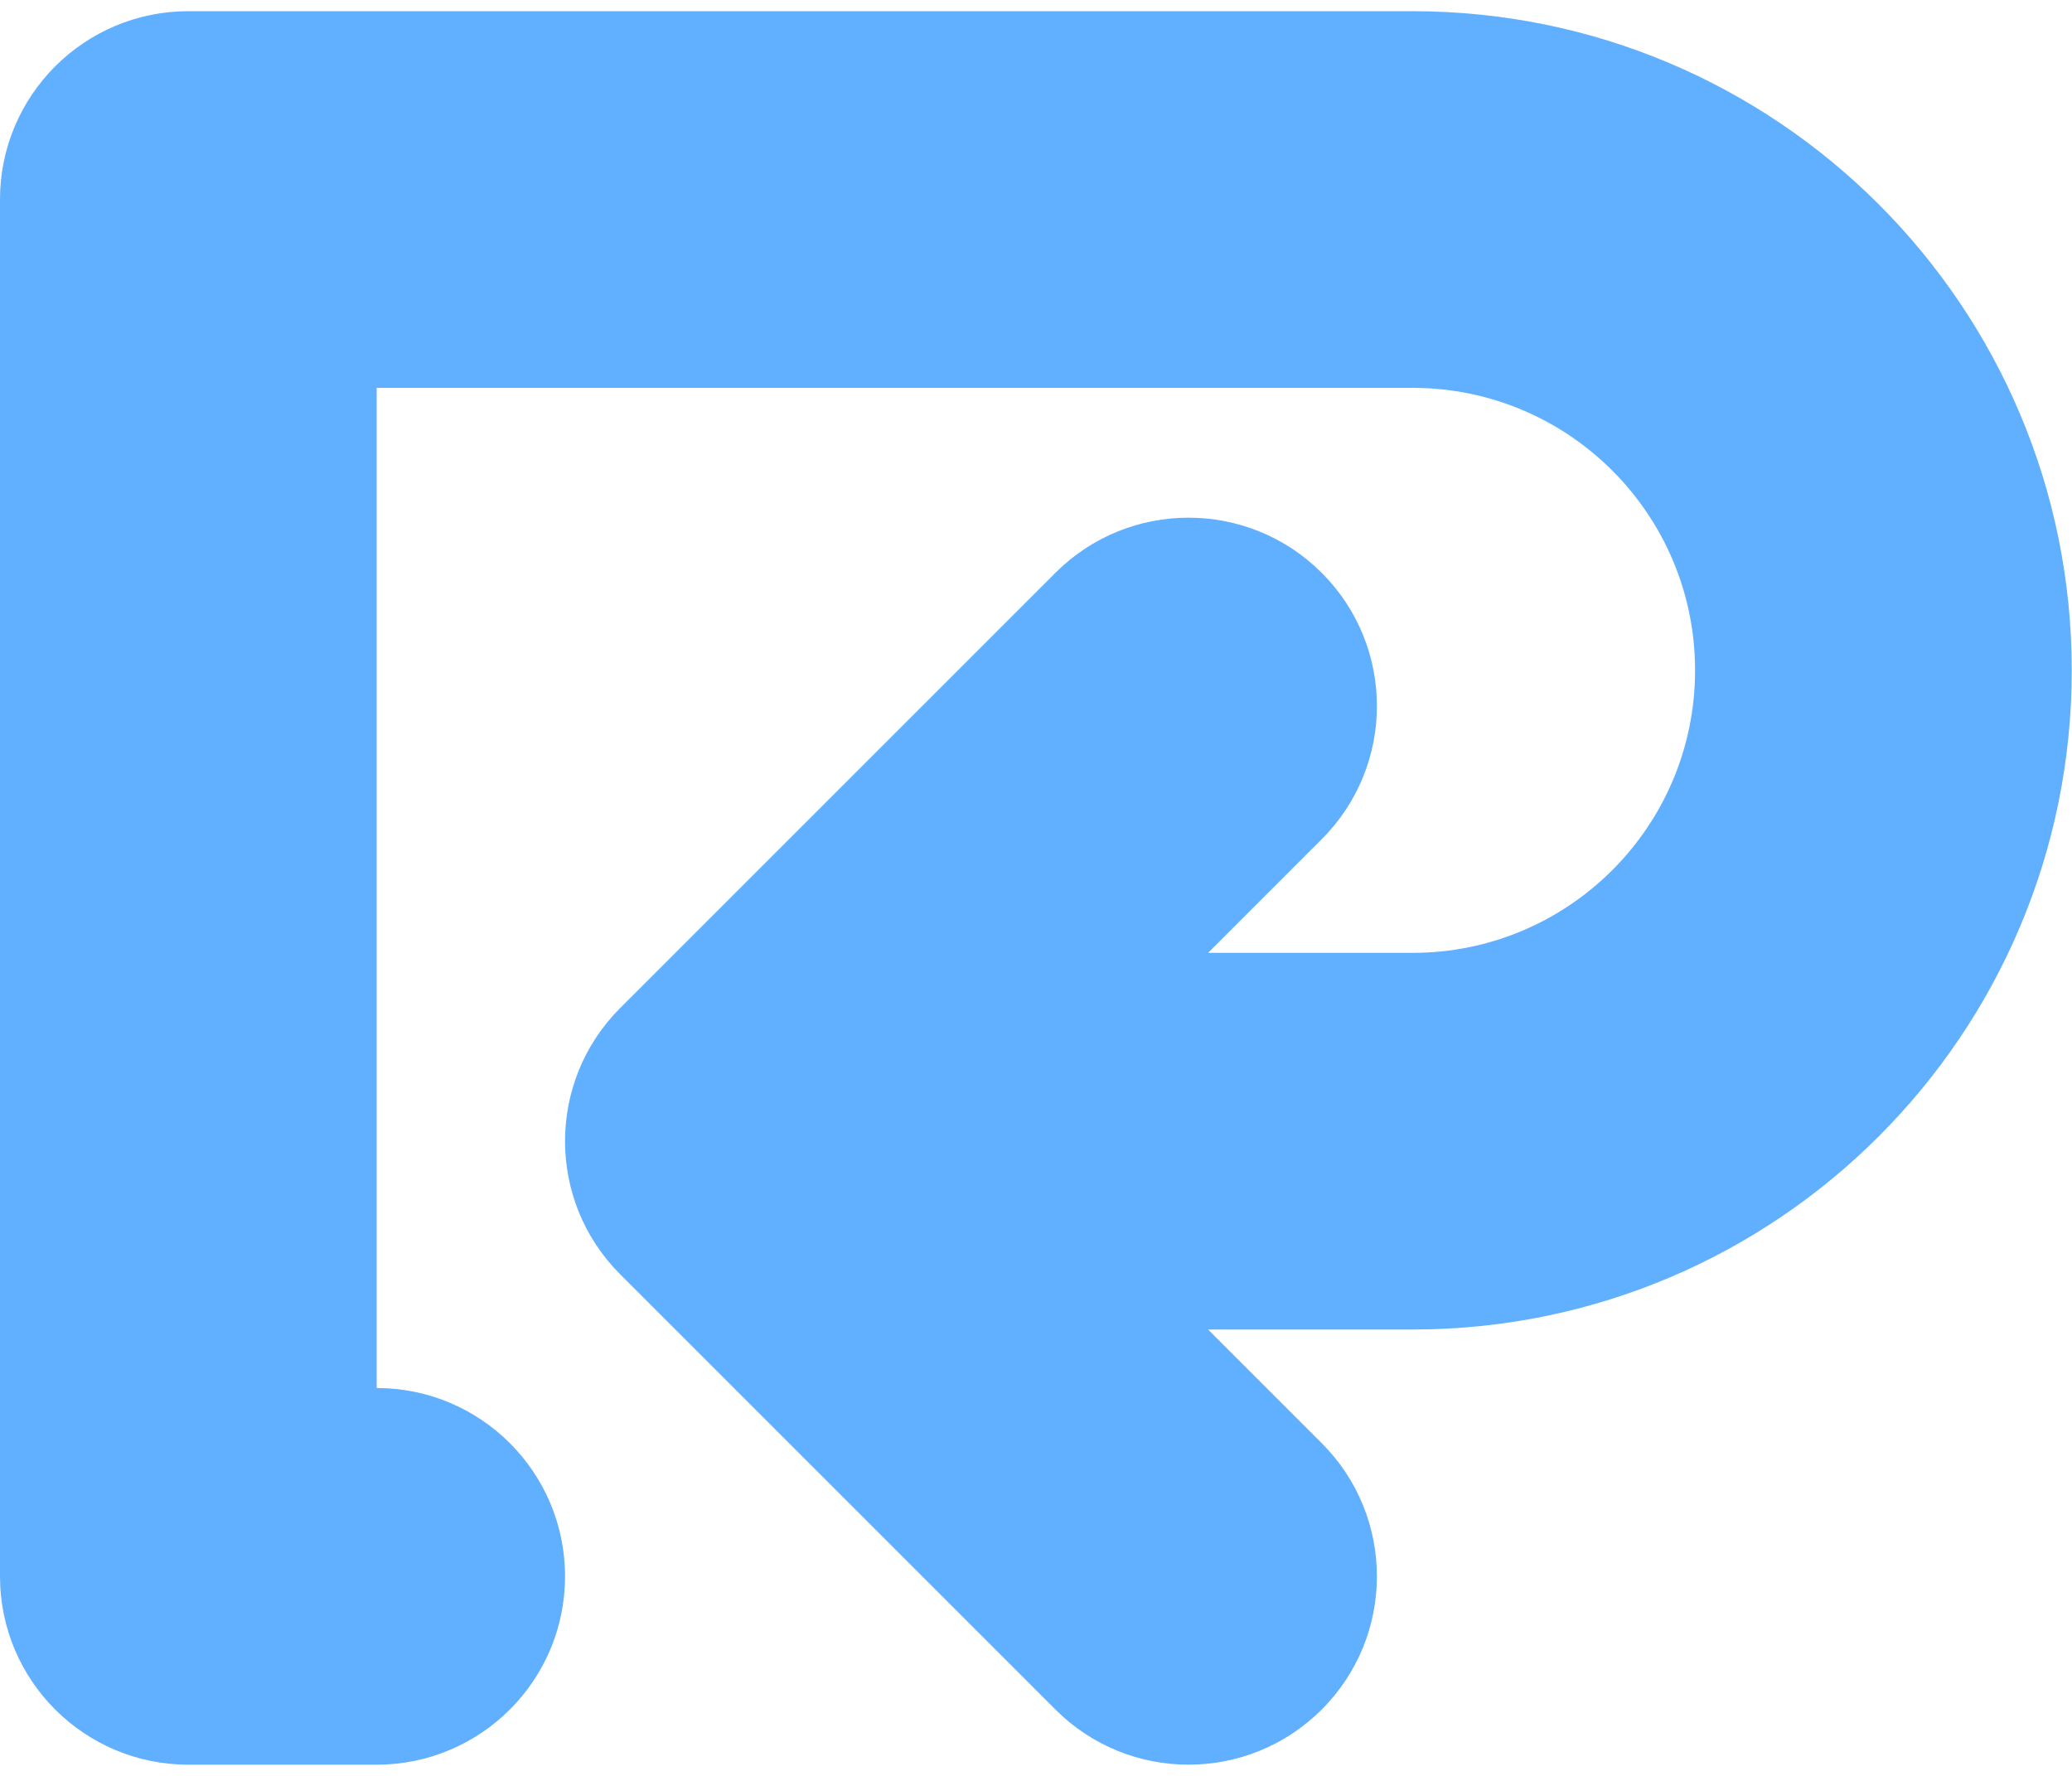
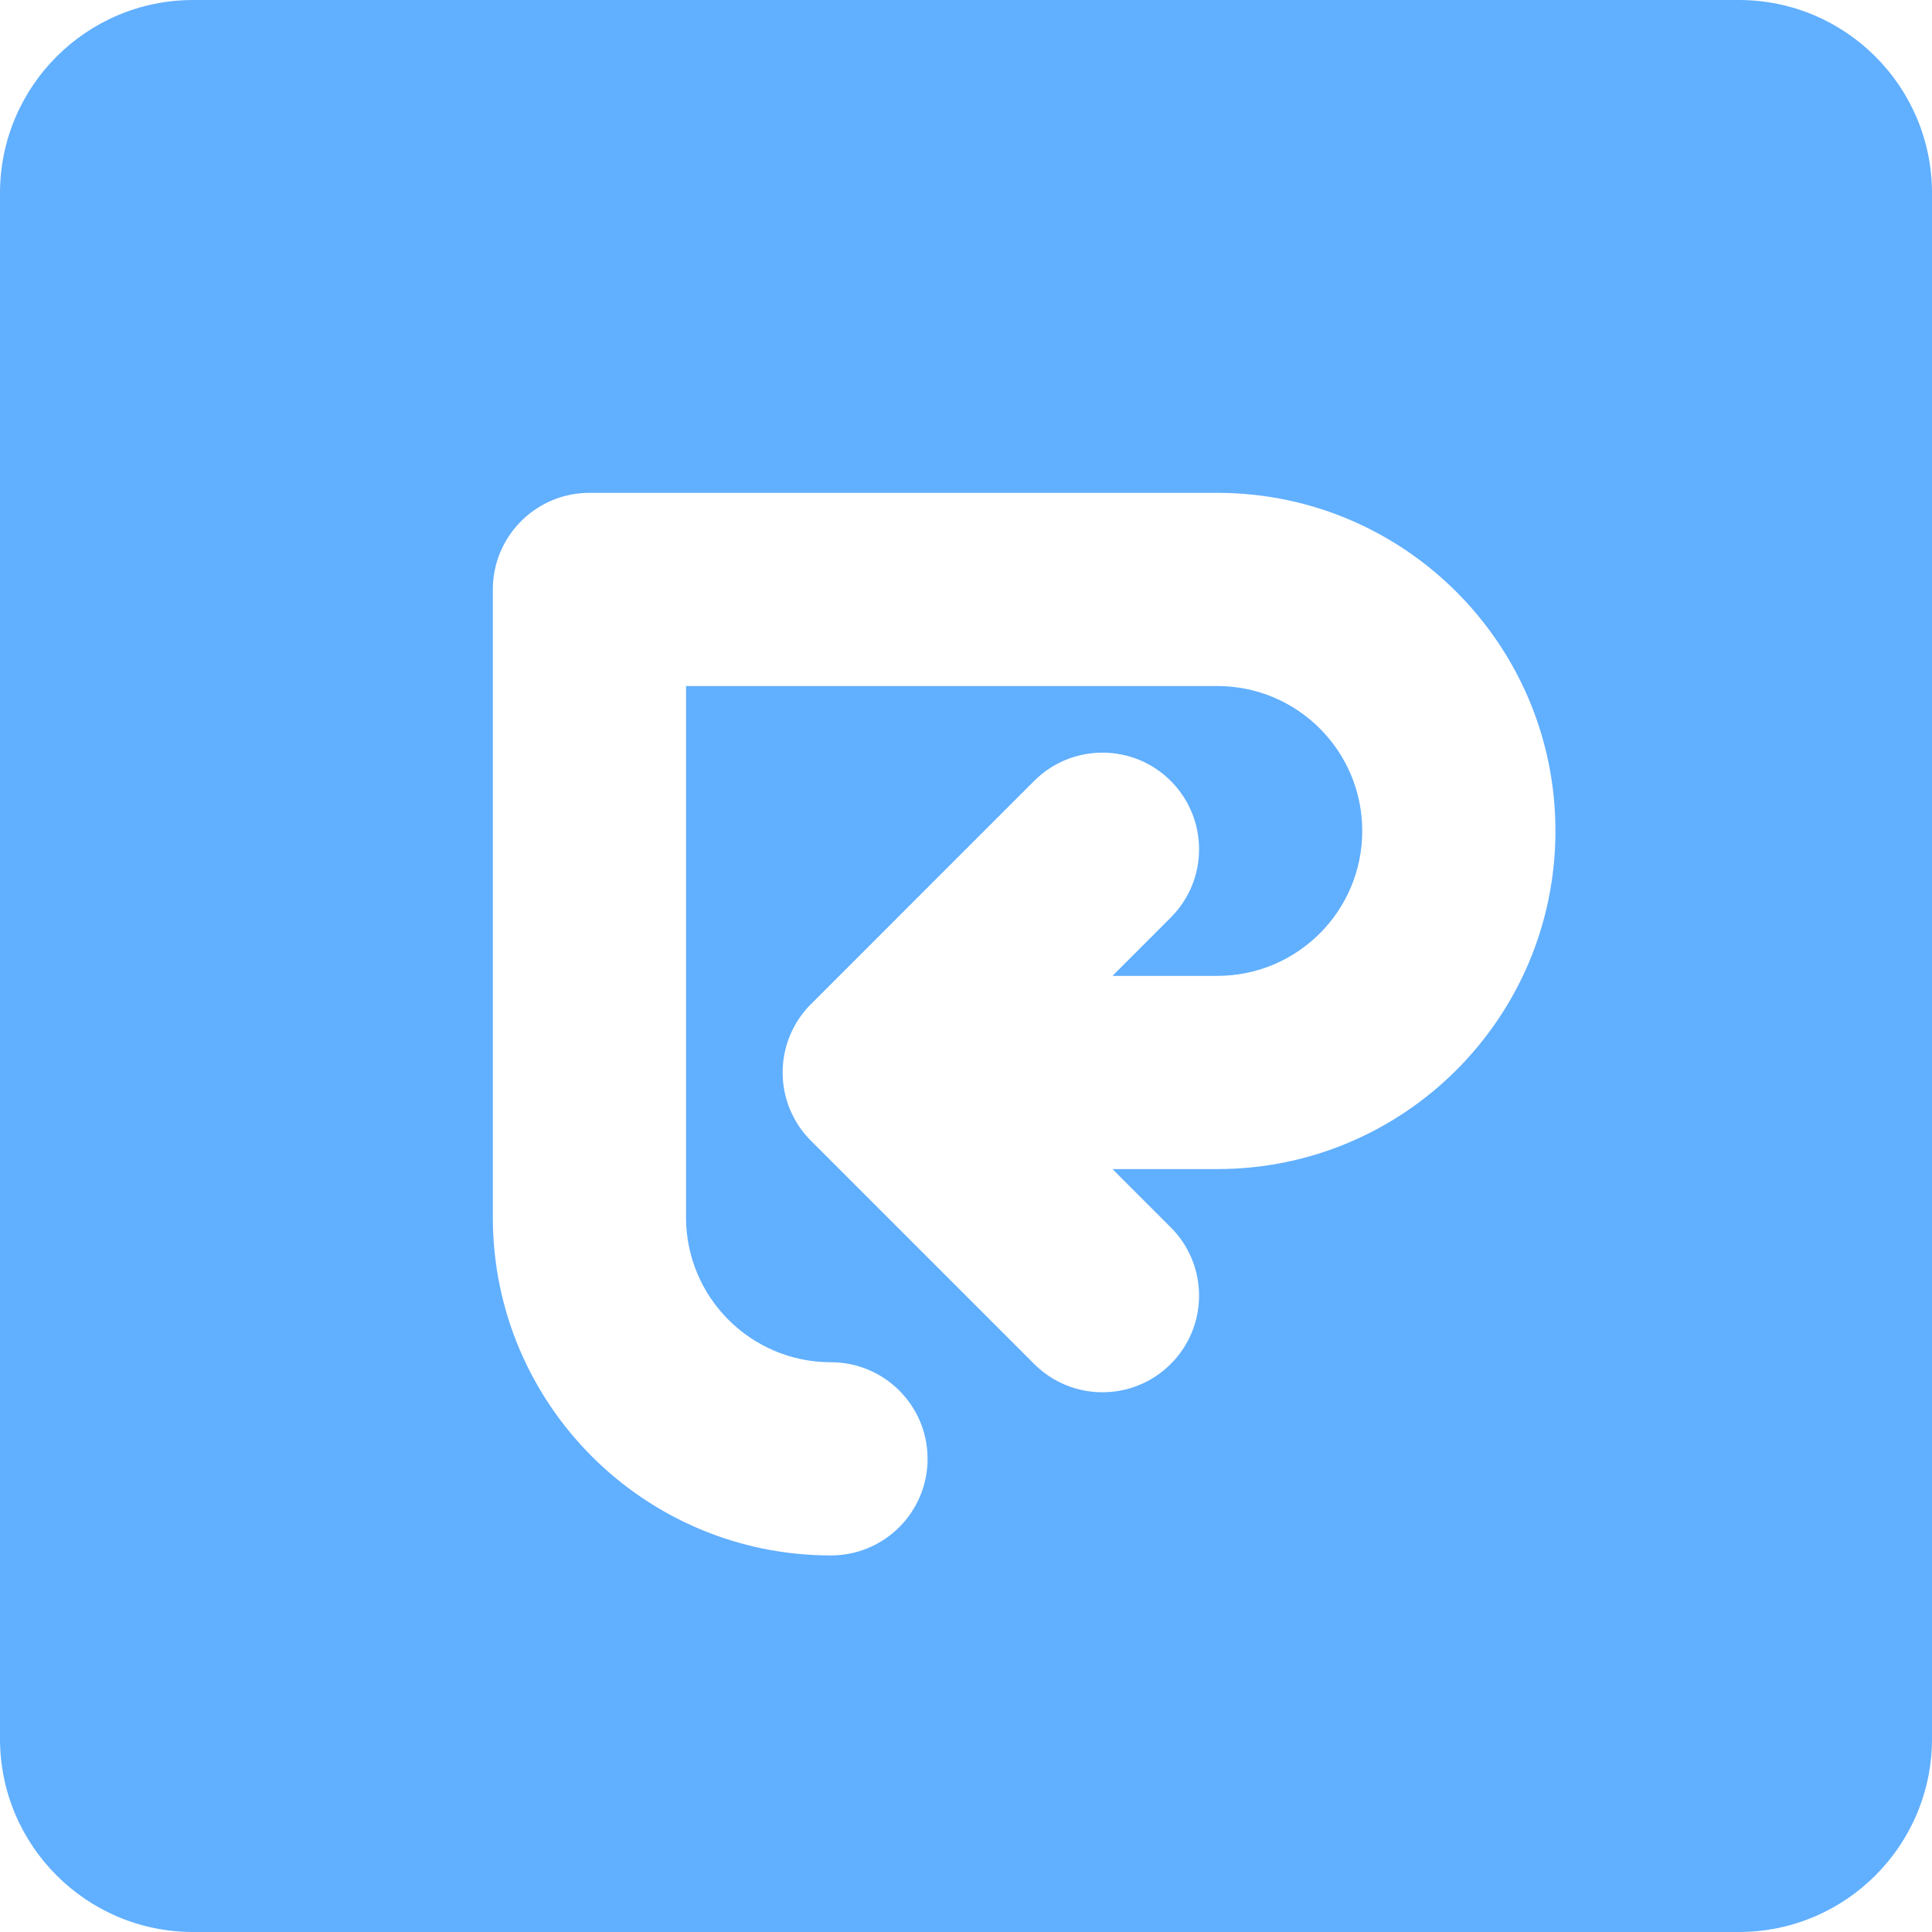
- <svg xmlns="http://www.w3.org/2000/svg" width="84" height="72" viewBox="0 0 84 72" fill="none">
-   <path d="M7.635 0.454C3.419 0.454 0 3.873 0 8.09V63.91C0 68.127 3.419 71.546 7.635 71.546H15.271C19.488 71.546 22.907 68.127 22.907 63.91C22.907 59.693 19.488 56.275 15.271 56.275V15.725H57.266C63.591 15.725 68.719 20.853 68.719 27.178C68.719 33.504 63.591 38.632 57.266 38.632H48.976L53.584 34.023C56.566 31.041 56.566 26.207 53.584 23.225C50.602 20.243 45.768 20.243 42.786 23.225L25.143 40.868C22.161 43.85 22.161 48.684 25.143 51.666L42.786 69.309C45.768 72.291 50.602 72.291 53.584 69.309C56.566 66.328 56.566 61.493 53.584 58.511L48.976 53.903H57.266C72.025 53.903 83.99 41.938 83.99 27.178C83.99 12.419 72.025 0.454 57.266 0.454H7.635Z" fill="#61AFFF" />
+ <svg xmlns="http://www.w3.org/2000/svg" width="64" height="64" viewBox="0 0 64 64" fill="none">
+   <path fill-rule="evenodd" clip-rule="evenodd" d="M6.4 0C2.865 0 0 2.865 0 6.4V57.6C0 61.135 2.865 64 6.4 64H57.6C61.135 64 64 61.135 64 57.6V6.4C64 2.865 61.135 0 57.6 0H6.4ZM16.326 19.526C16.326 17.759 17.759 16.326 19.526 16.326H40.326C46.512 16.326 51.526 21.341 51.526 27.526C51.526 33.712 46.512 38.727 40.326 38.727H36.852L38.783 40.658C40.033 41.908 40.033 43.934 38.783 45.183C37.534 46.433 35.508 46.433 34.258 45.183L26.87 37.795C26.851 37.776 26.832 37.757 26.814 37.738C26.264 37.163 25.926 36.384 25.926 35.526C25.926 35.086 26.015 34.666 26.177 34.284C26.323 33.935 26.535 33.606 26.812 33.316C26.831 33.297 26.85 33.277 26.87 33.258L34.258 25.869C35.508 24.62 37.534 24.62 38.783 25.869C40.033 27.119 40.033 29.145 38.783 30.395L36.852 32.327H40.326C42.977 32.327 45.126 30.177 45.126 27.526C45.126 24.875 42.977 22.726 40.326 22.726H22.726L22.726 40.326C22.726 42.977 24.875 45.126 27.526 45.126C29.294 45.126 30.727 46.559 30.727 48.326C30.727 50.094 29.294 51.526 27.526 51.526C21.341 51.526 16.326 46.512 16.326 40.326L16.326 19.526Z" fill="#61AFFF" style="fill:#61AFFF;fill:color(display-p3 0.38 0.686 1);fill-opacity:1;" />
</svg>
